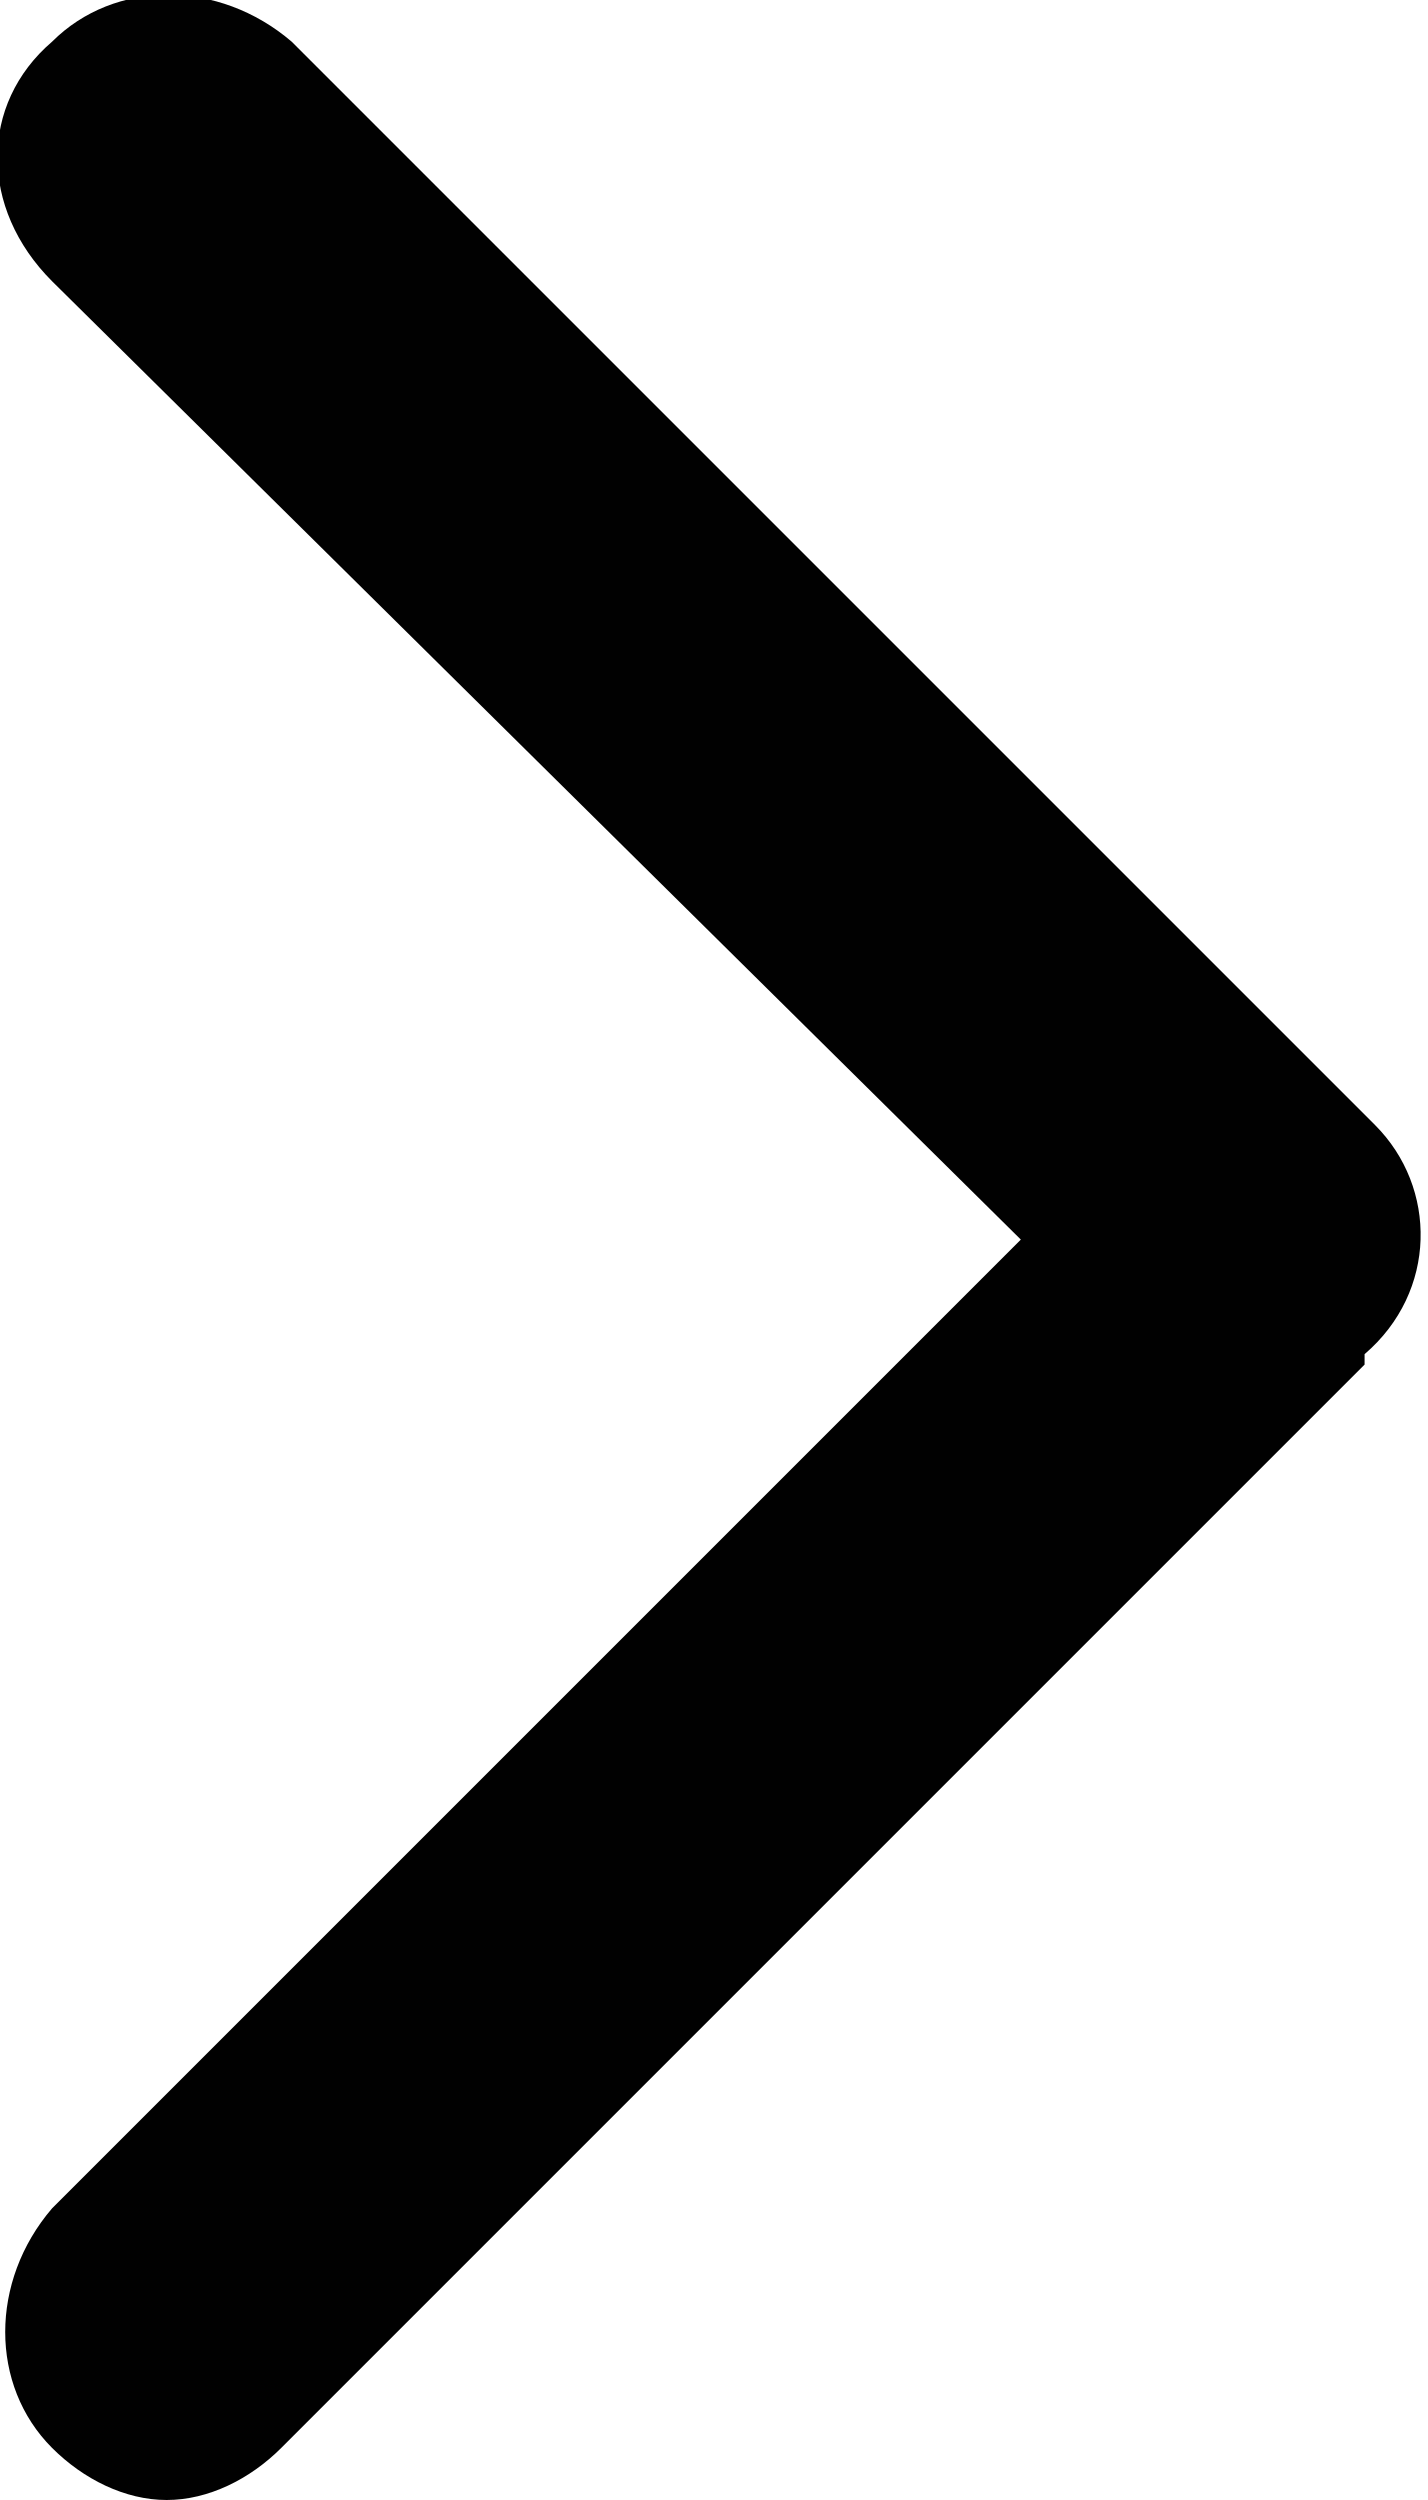
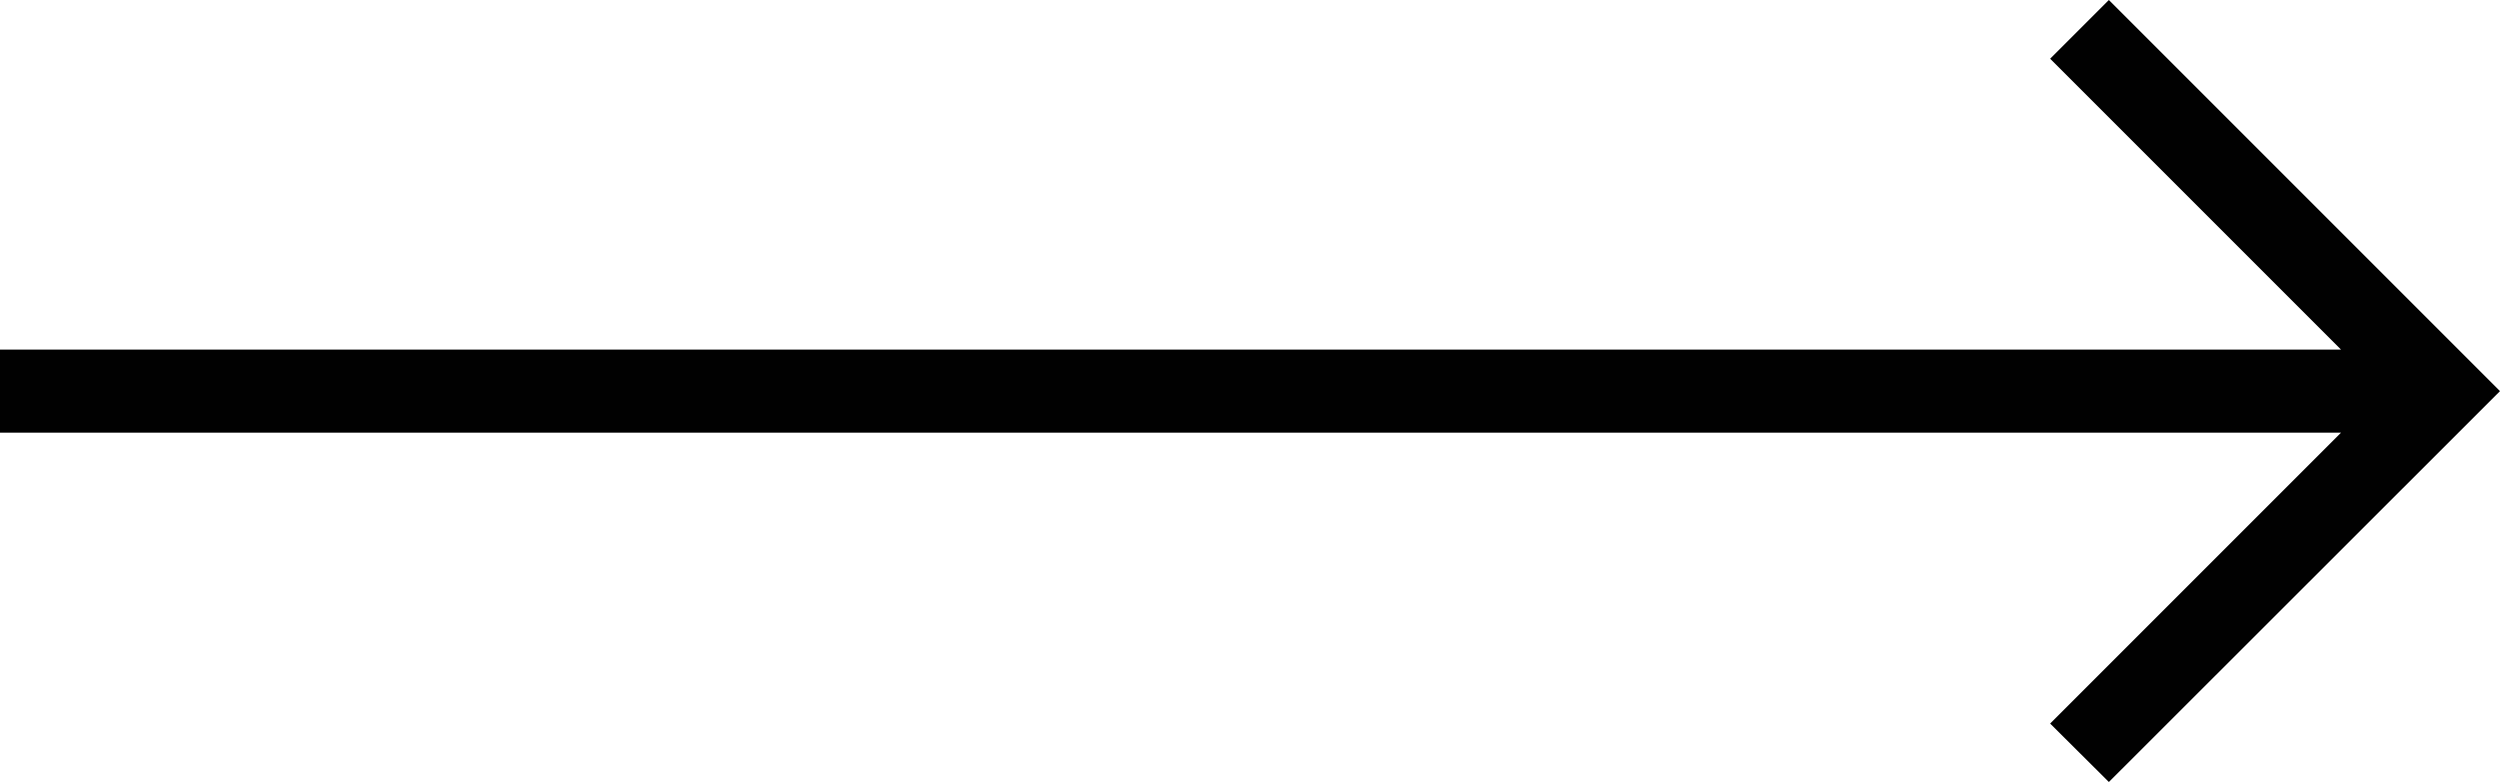
- <svg xmlns="http://www.w3.org/2000/svg" version="1.1" viewBox="0 0 13.7 24">
+ <svg xmlns="http://www.w3.org/2000/svg" viewBox="0 0 90.25 28.23">
  <defs>
    <style>
      .cls-1 {
        fill: #010101;
      }
    </style>
  </defs>
-   <g>
-     <g id="Layer_1">
-       <path class="cls-1" d="M13.1,13.1L2.7,23.5c-.3.3-.7.5-1.1.5s-.8-.2-1.1-.5c-.6-.6-.6-1.6,0-2.3l9.3-9.3L.5,2.7C-.2,2-.2,1,.5.4,1.1-.2,2.1-.2,2.8.4l10.4,10.4c.6.6.6,1.6-.1,2.2h0Z" />
-     </g>
-   </g>
+   <polygon class="cls-1" points="76.13 0 74.01 2.12 84.51 12.62 0 12.62 0 15.62 84.51 15.62 74.01 26.12 76.13 28.23 90.25 14.12 76.13 0" />
</svg>
